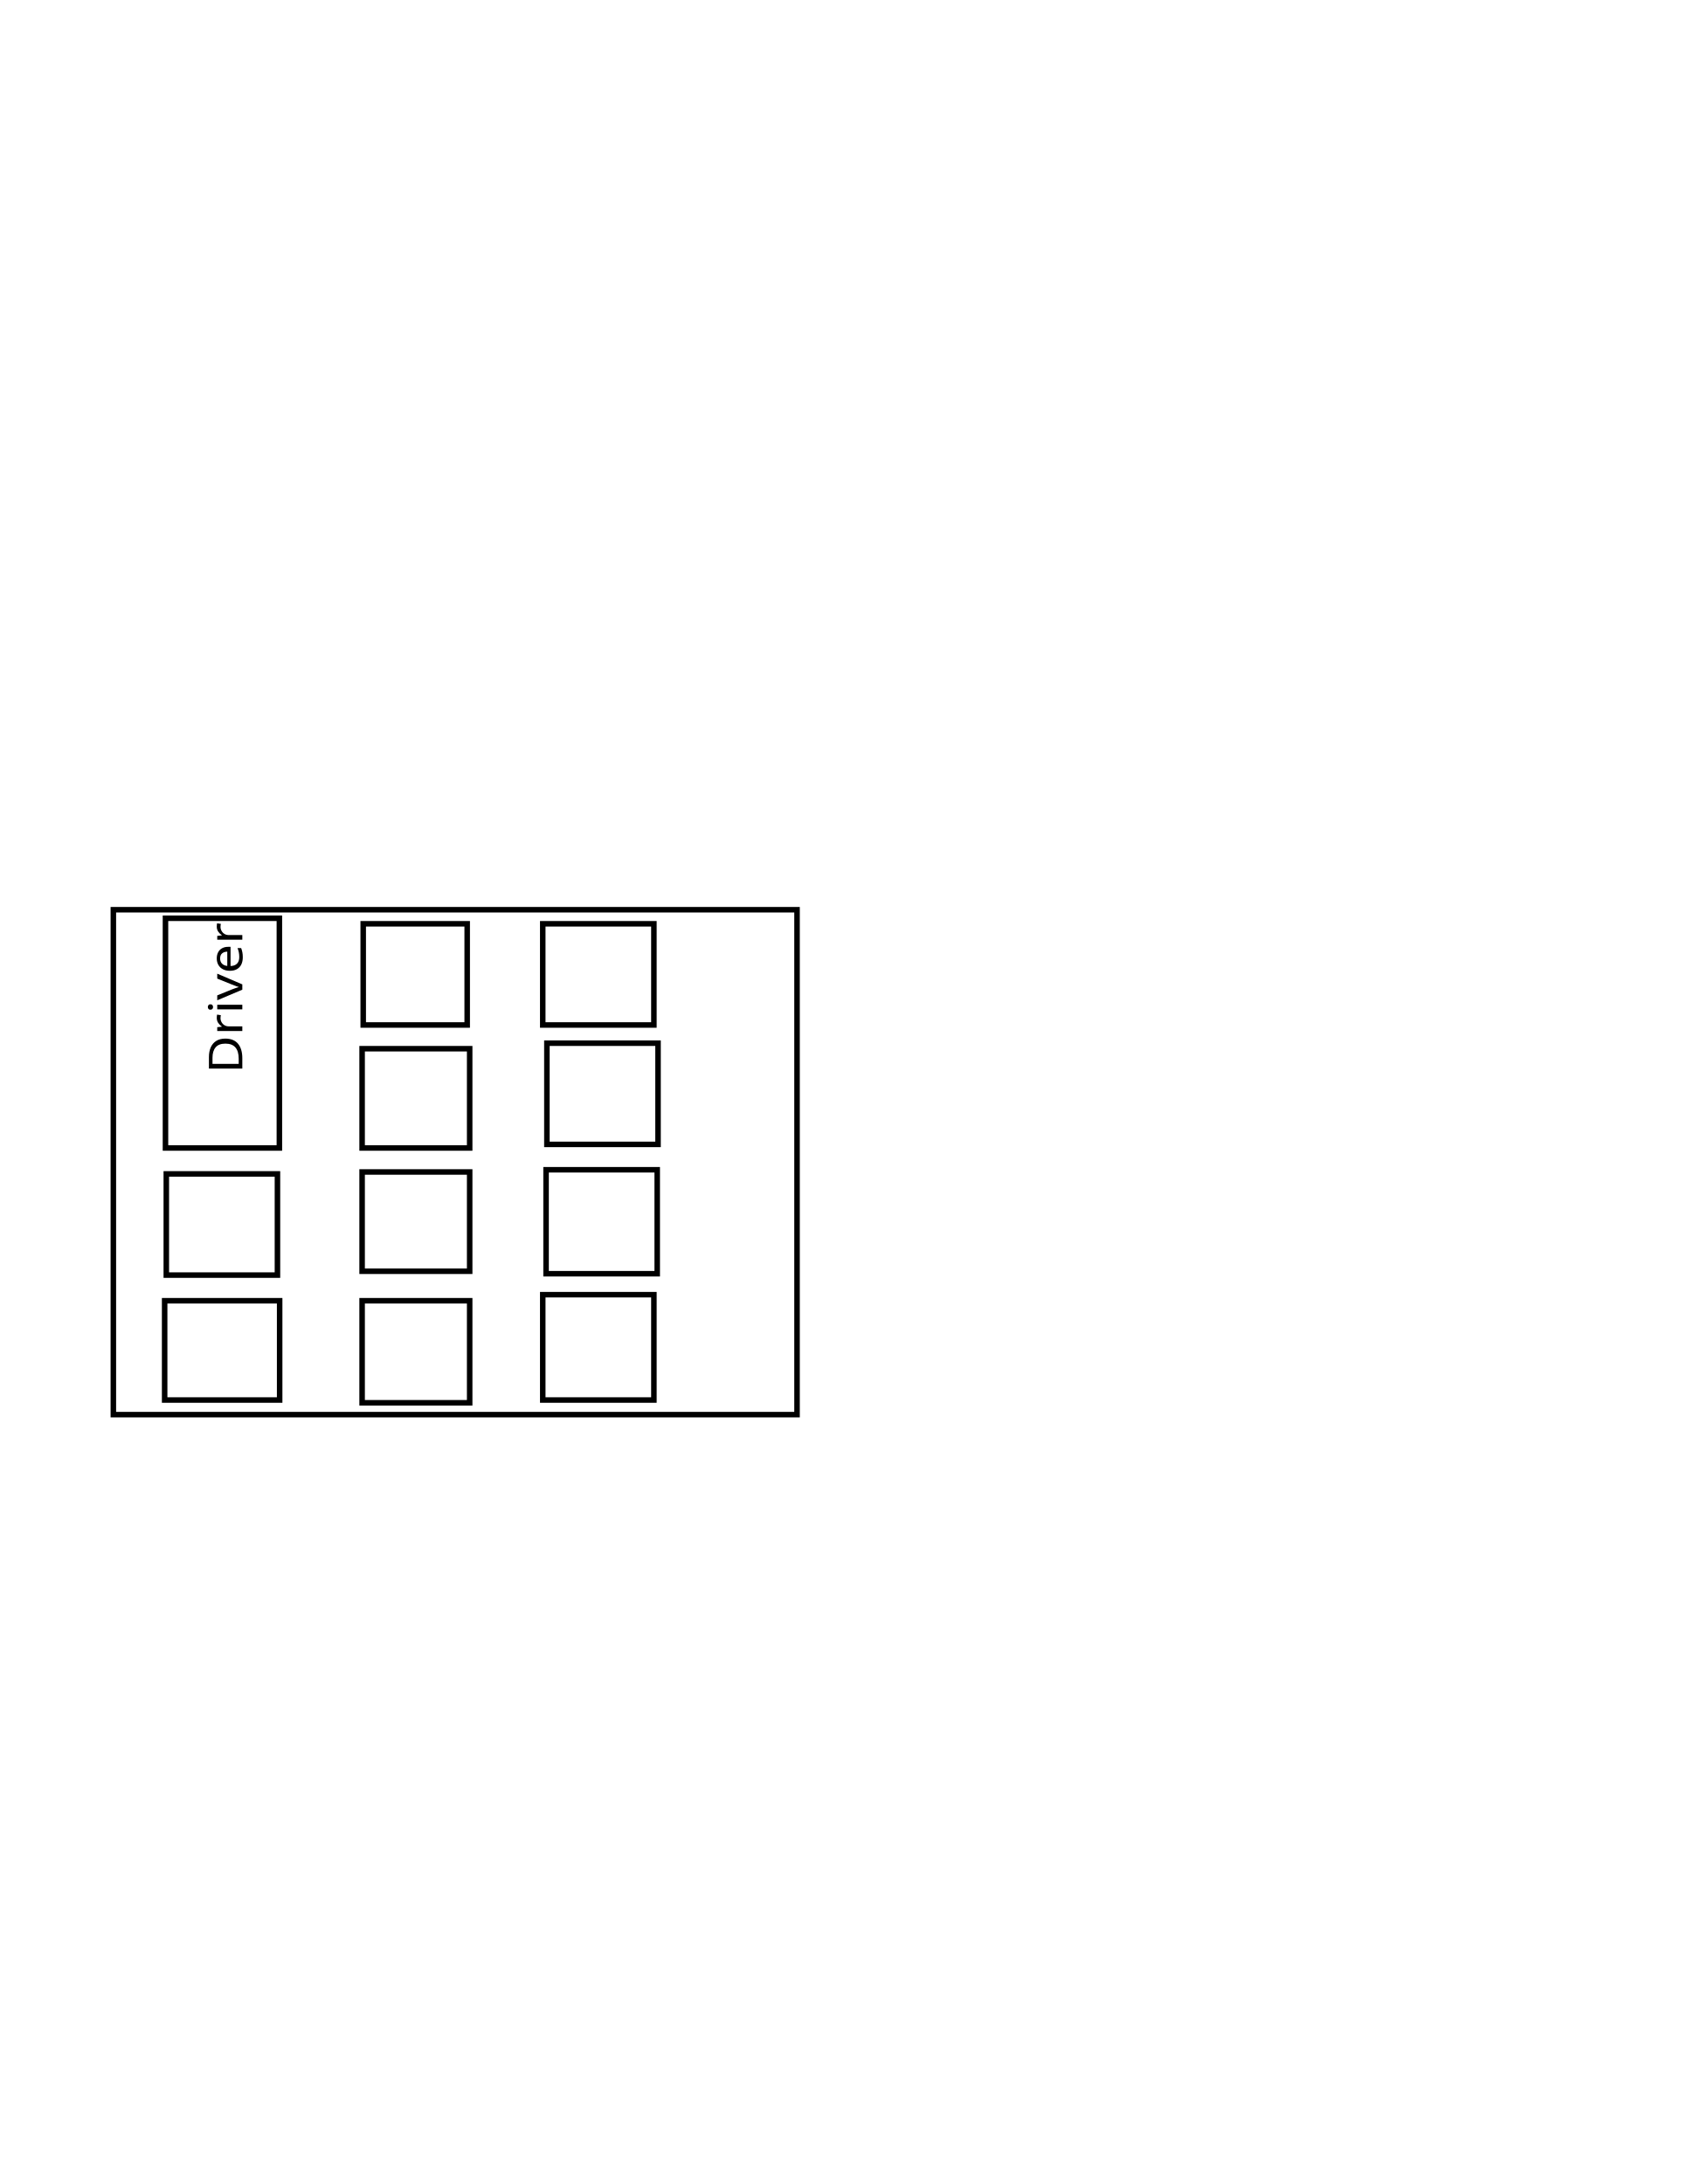
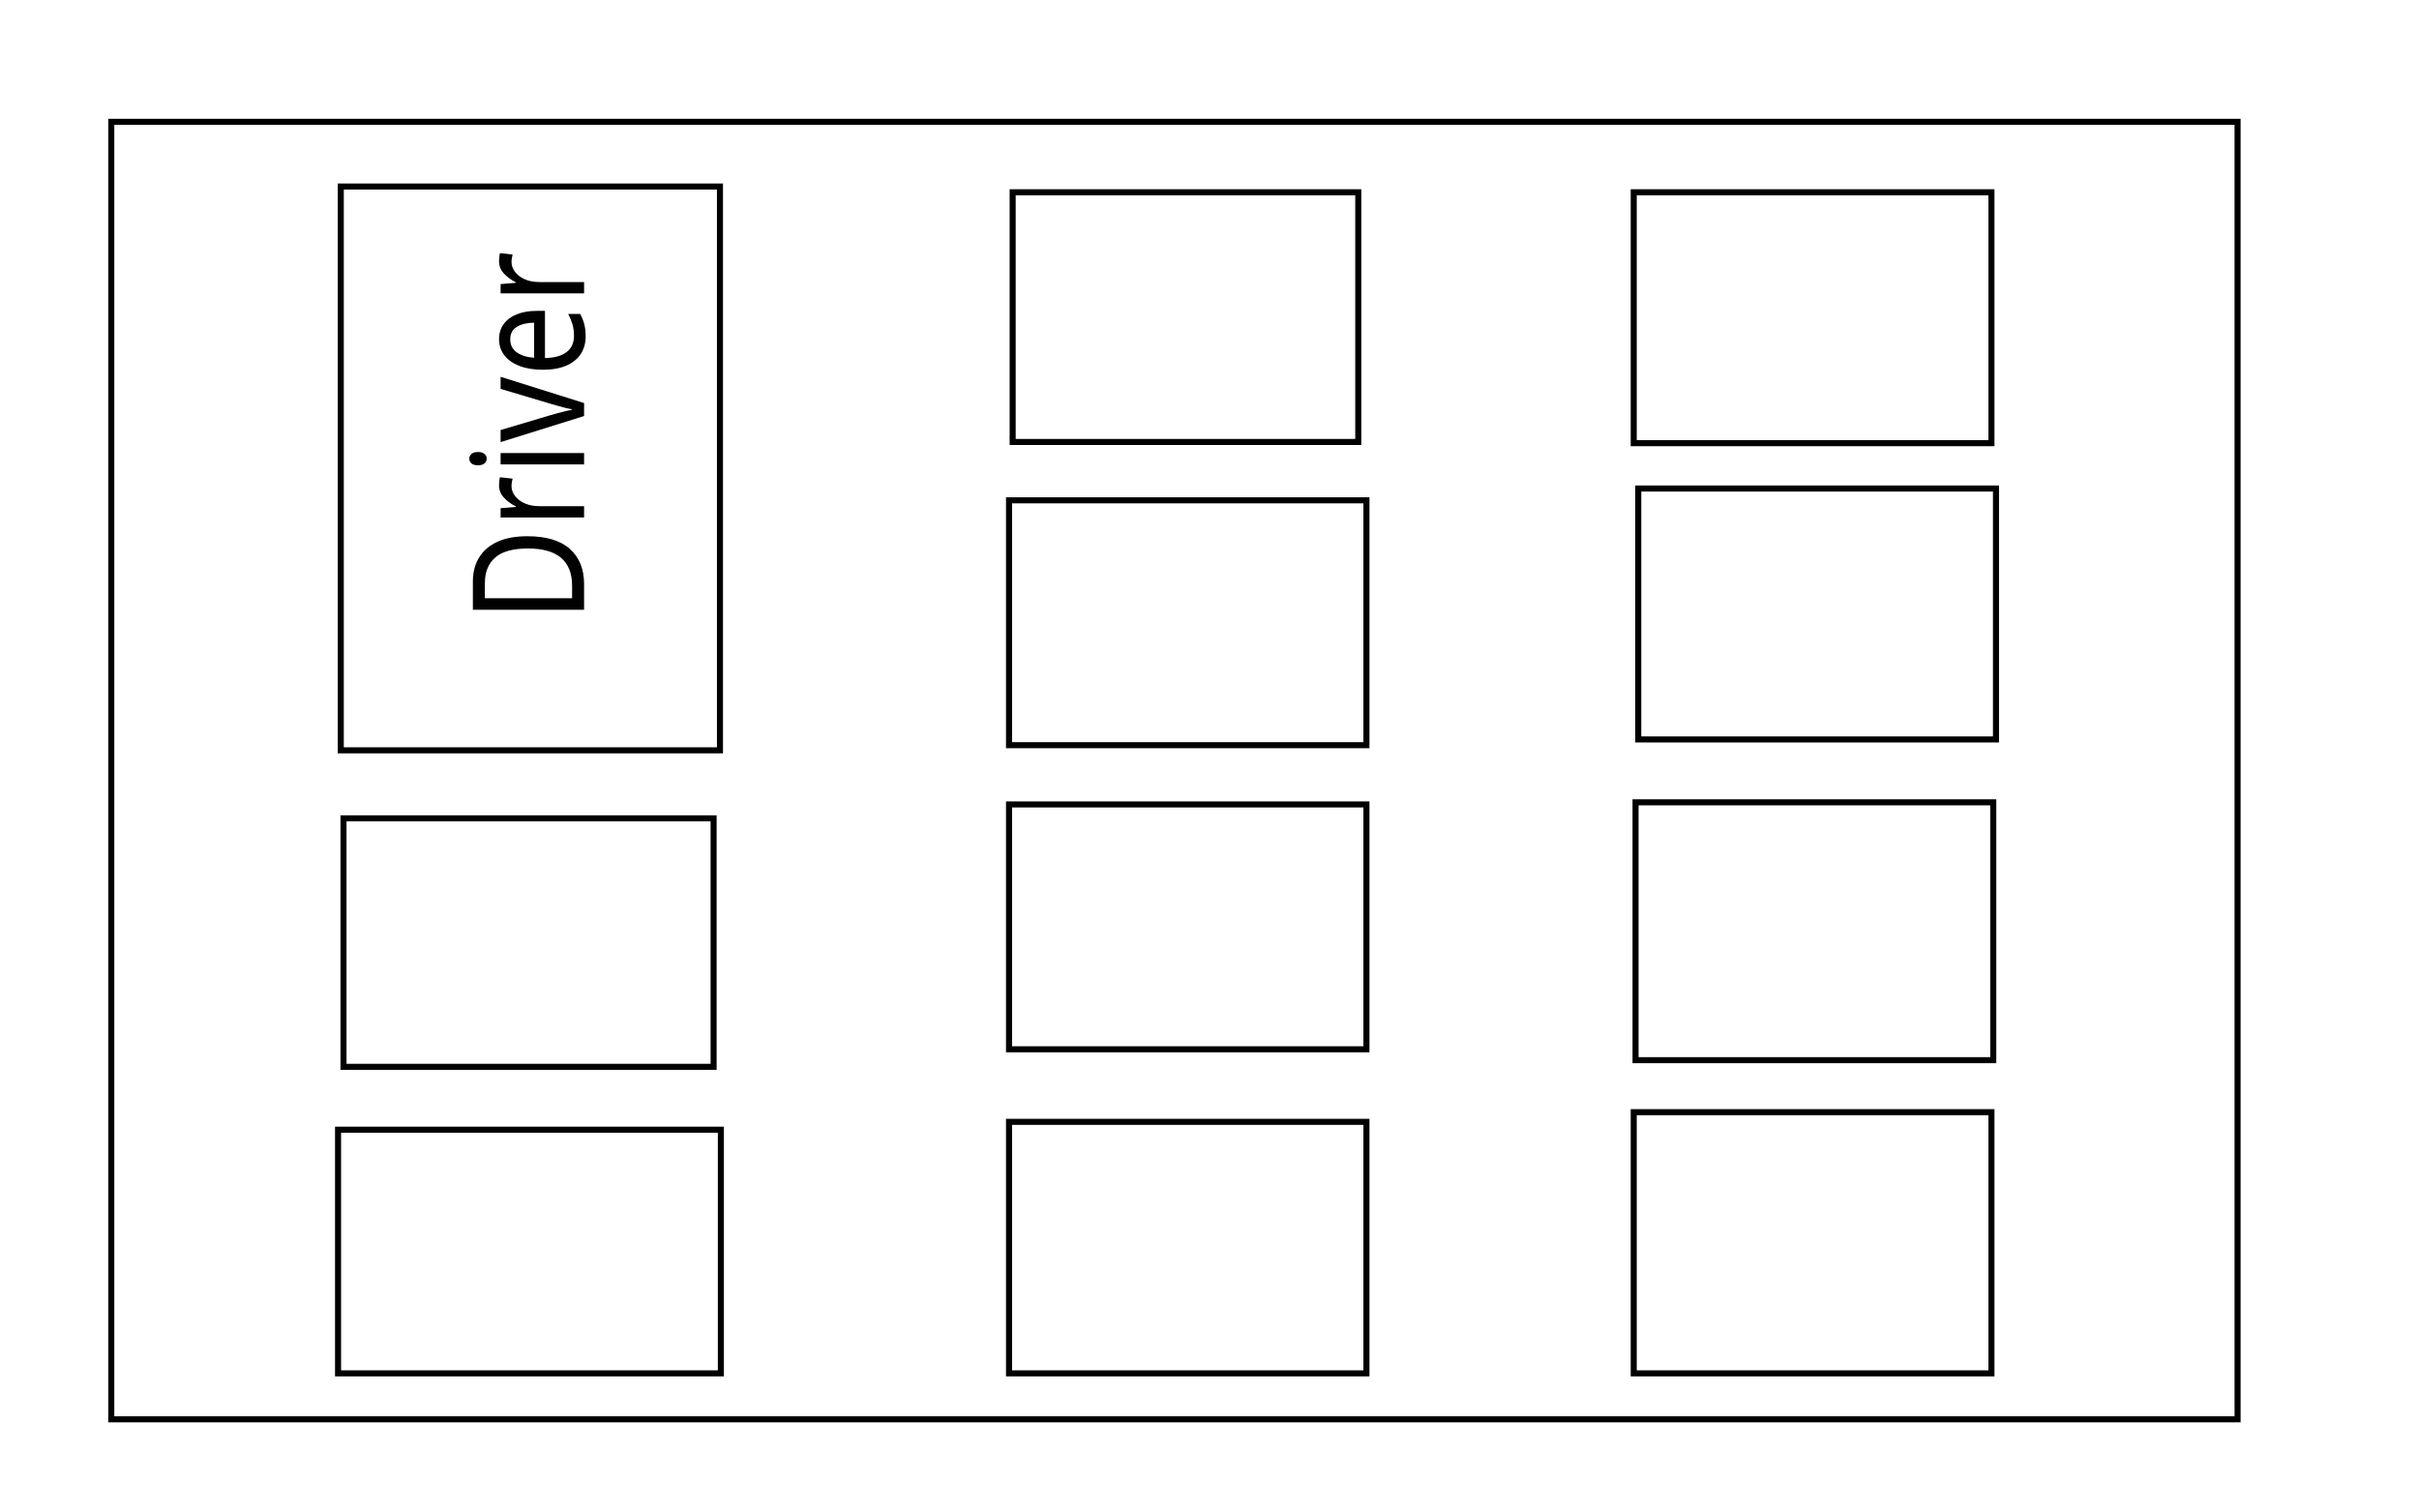
- <svg xmlns="http://www.w3.org/2000/svg" version="1.1" x="0px" y="0px" viewBox="0 0 612 792" style="enable-background:new 0 0 612 792;" xml:space="preserve">
+ <svg xmlns="http://www.w3.org/2000/svg" version="1.1" id="Layer_1" x="0px" y="0px" viewBox="0 0 800 500" style="enable-background:new 0 0 800 500;" xml:space="preserve">
  <style type="text/css">
- 	.st0{fill:none;stroke:#000000;stroke-width:2;stroke-miterlimit:10;}
- 	.st1{font-family:'MyriadPro-Regular';}
- 	.st2{font-size:16.97px;}
+ 	.st0{fill:none;stroke:#010101;stroke-width:2;stroke-miterlimit:10;}
+ 	.st1{fill:#010101;}
+ 	.st2{font-family:'ArialMT';}
+ 	.st3{font-size:51.522px;}
</style>
-   <g id="Layer_1">
-     <rect id="border" x="41.1" y="329.9" class="st0" width="247.9" height="183.1" />
+   <g id="Layer_1_1_">
+     <rect id="border" x="36.8" y="40.3" class="st0" width="703.2" height="429.2" />
  </g>
  <g id="driver">
-     <rect id="XMLID_1_" x="60" y="333" class="st0" width="41.3" height="83.3" />
-     <text id="XMLID_2_" transform="matrix(0 -1.1192 1 0 87.8628 389.3502)" class="st1 st2">Driver</text>
+     <rect id="XMLID_1_" x="112.7" y="61.7" class="st0" width="125.4" height="186.5" />
+     <text id="XMLID_2_" transform="matrix(0 -0.8255 1 0 193.167 205.8369)" class="st1 st2 st3">Driver</text>
  </g>
-   <g id="seat1">
-     <rect id="XMLID_6_" x="59.7" y="471.7" class="st0" width="41.7" height="36" />
+   <g id="seat_1">
+     <rect id="XMLID_6_" x="111.8" y="373.7" class="st0" width="126.6" height="80.6" />
  </g>
  <g id="seat_2">
-     <rect id="XMLID_3_" x="60.3" y="425.7" class="st0" width="40.3" height="36.7" />
+     <rect id="XMLID_3_" x="113.6" y="270.7" class="st0" width="122.4" height="82.2" />
  </g>
  <g id="seat_3">
-     <rect id="XMLID_18_" x="131.3" y="471.7" class="st0" width="39" height="37" />
+     <rect id="XMLID_18_" x="333.7" y="371.1" class="st0" width="118.2" height="83.2" />
  </g>
  <g id="seat_4">
-     <rect id="XMLID_19_" x="131.3" y="425" class="st0" width="39" height="36" />
+     <rect id="XMLID_19_" x="333.7" y="266.1" class="st0" width="118.2" height="81" />
  </g>
  <g id="seat_5">
-     <rect id="XMLID_12_" x="131.3" y="380.3" class="st0" width="39" height="36" />
+     <rect id="XMLID_12_" x="333.7" y="165.5" class="st0" width="118.2" height="81" />
  </g>
  <g id="seat_6">
-     <rect id="XMLID_15_" x="131.7" y="335" class="st0" width="37.7" height="36.7" />
+     <rect id="XMLID_15_" x="334.9" y="63.6" class="st0" width="114.3" height="82.6" />
  </g>
  <g id="seat_7">
-     <rect id="XMLID_10_" x="196.8" y="469.5" class="st0" width="40.3" height="38.2" />
+     <rect id="XMLID_10_" x="540.3" y="367.9" class="st0" width="118.3" height="86.4" />
  </g>
  <g id="seat_8">
-     <rect id="XMLID_13_" x="198" y="424.2" class="st0" width="40.3" height="37.7" />
+     <rect id="XMLID_13_" x="540.9" y="265.4" class="st0" width="118.3" height="85.3" />
  </g>
  <g id="seat_9">
-     <rect id="XMLID_7_" x="198.3" y="378.3" class="st0" width="40.3" height="36.7" />
+     <rect id="XMLID_7_" x="541.8" y="161.6" class="st0" width="118.3" height="83" />
  </g>
  <g id="seat_10">
-     <rect id="XMLID_8_" x="196.8" y="335" class="st0" width="40.3" height="36.7" />
+     <rect id="XMLID_8_" x="540.3" y="63.6" class="st0" width="118.3" height="83" />
  </g>
</svg>
